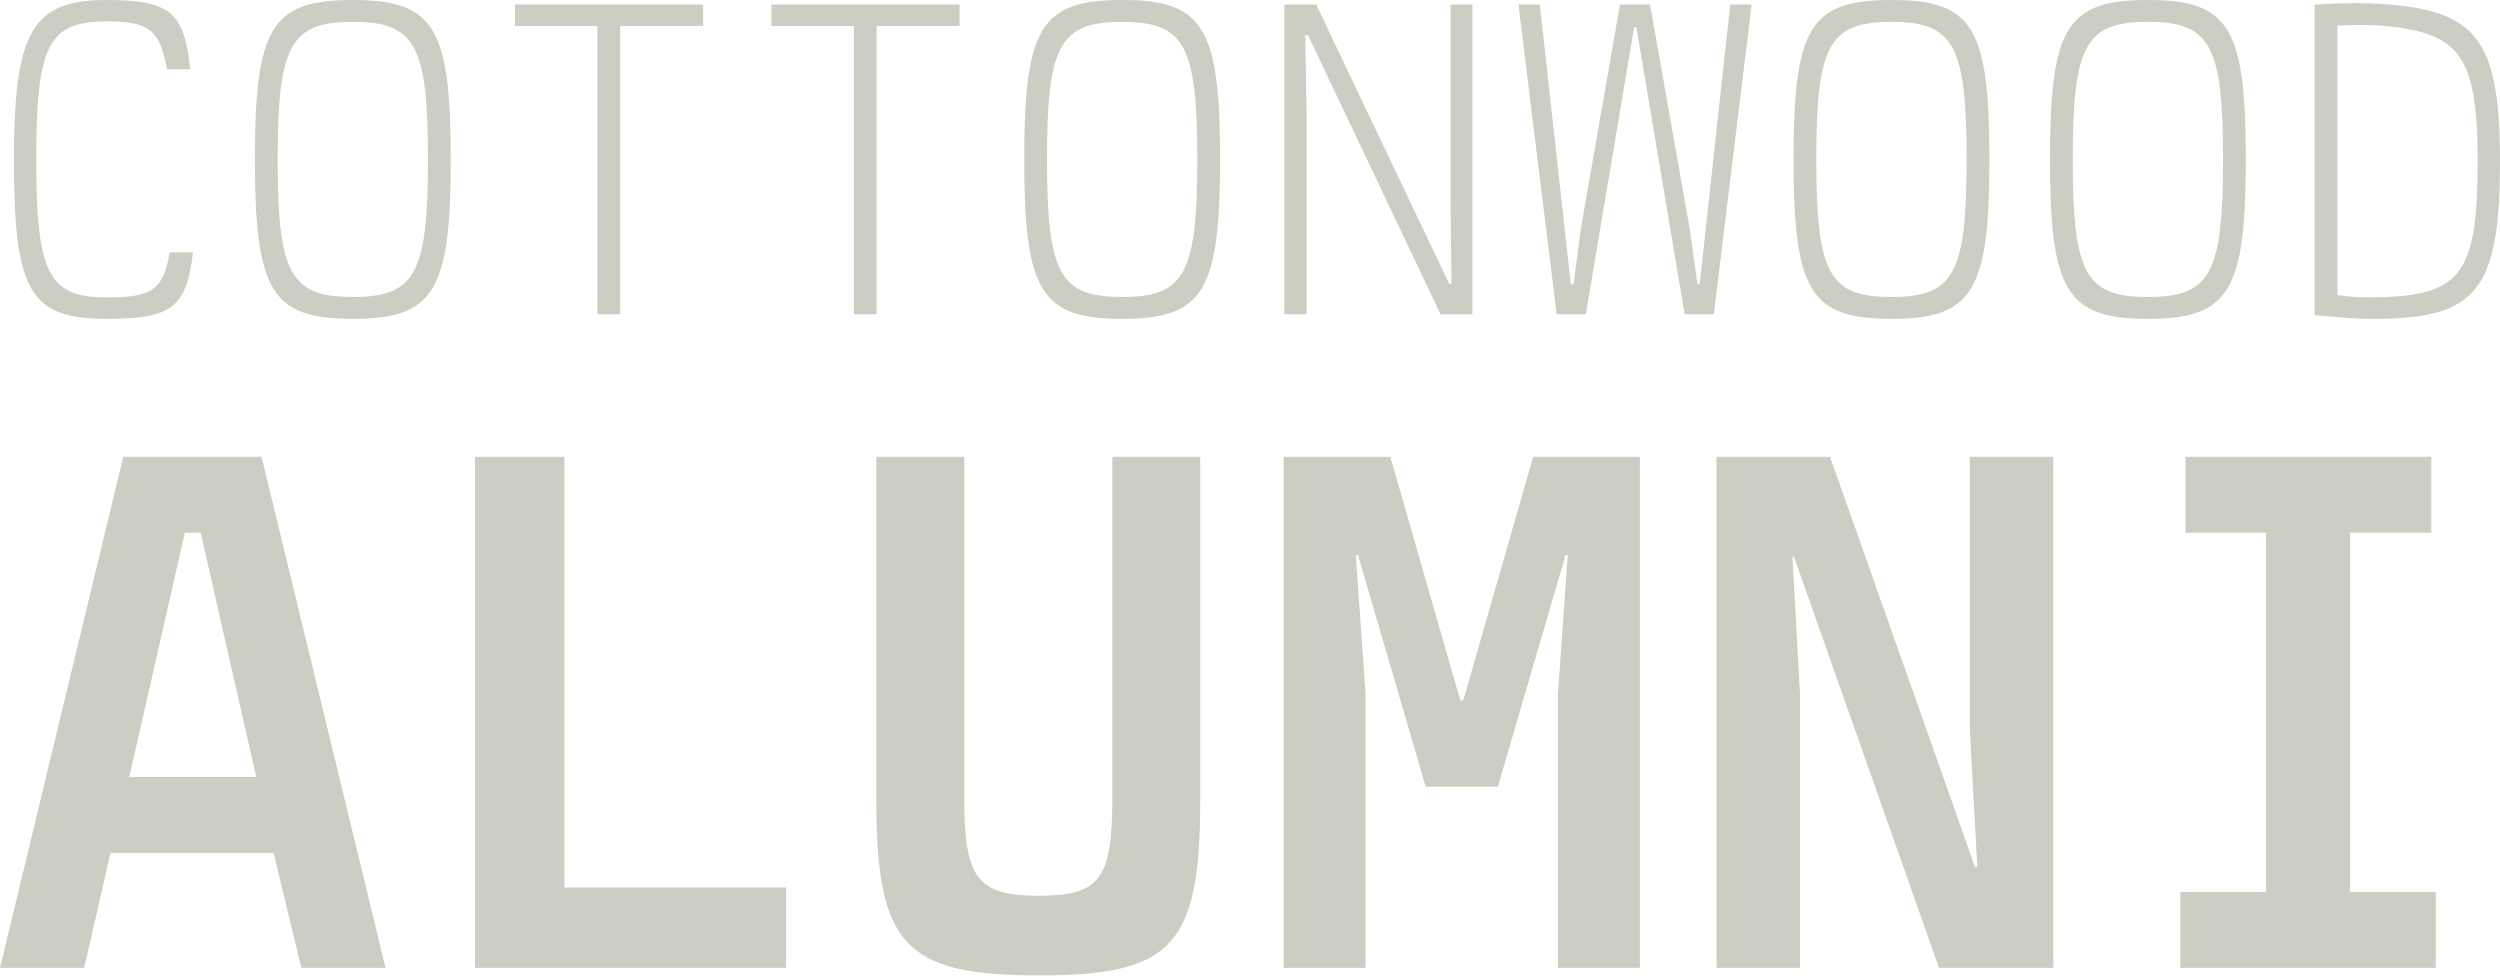
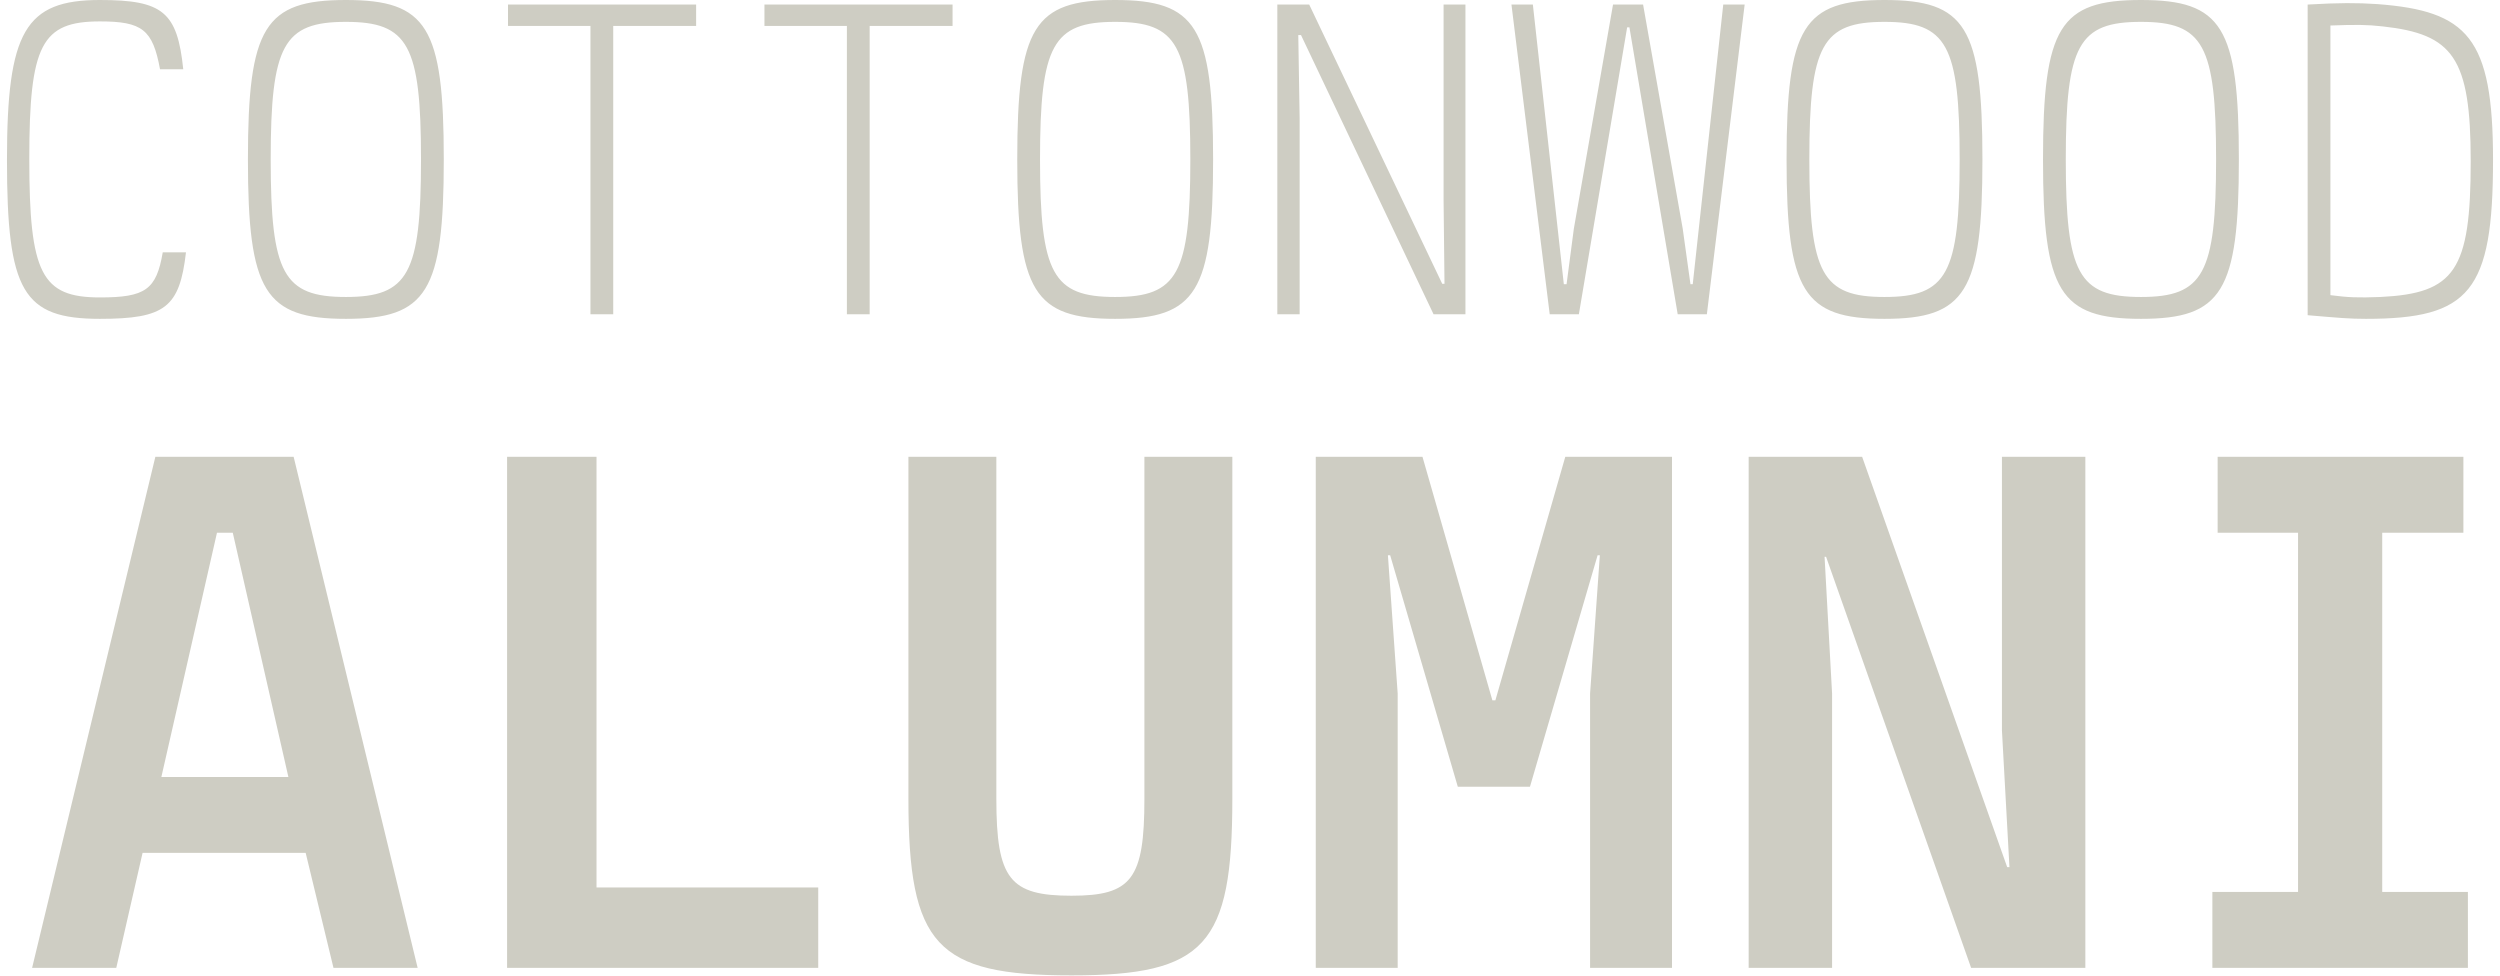
<svg xmlns="http://www.w3.org/2000/svg" width="2927.251" height="1142.081" viewBox="0 0 2927.251 1142.081">
  <g aria-label="COTTONWOOD ALUMNI" style="font-stretch:semi-condensed;font-size:533.333px;line-height:0;font-family:&quot;Berkeley Mono&quot;;-inkscape-font-specification:&quot;Berkeley Mono Semi-Condensed&quot;;text-align:center;text-anchor:middle;fill:#cecdc3">
-     <path d="M3236.298 1982.772c-7.467 43.733-20.267 52.8-73.6 52.8-68.267 0-82.667-27.733-82.667-162.133 0-133.867 14.4-161.067 82.667-161.067 49.6 0 61.866 9.6 70.4 56h27.2c-6.934-67.2-24-81.067-97.6-81.067-87.467 0-108.8 36.8-108.8 187.2 0 154.134 18.666 186.134 108.8 186.134 76.266 0 93.333-13.334 100.8-77.867zm214.4 77.867c94.933 0 114.666-32 114.666-186.667 0-155.2-19.733-186.667-114.667-186.667s-114.666 31.467-114.666 186.667c0 154.667 19.733 186.667 114.666 186.667m0-25.6c-73.067 0-88-27.2-88-161.067s14.933-161.067 88-161.067c73.066 0 88 27.2 88 161.067s-14.934 161.067-88 161.067m286.399 20.266h26.666v-337.6h97.067v-25.066h-220.266v25.066h96.533zm300.266 0h26.667v-337.6h97.066v-25.066H3940.83v25.066h96.533zm314.133 5.334c94.933 0 114.667-32 114.667-186.667 0-155.2-19.734-186.667-114.667-186.667s-114.666 31.467-114.666 186.667c0 154.667 19.733 186.667 114.666 186.667m0-25.6c-73.066 0-88-27.2-88-161.067s14.934-161.067 88-161.067 88 27.2 88 161.067-14.933 161.067-88 161.067m189.867 20.266h26.133v-229.333l-1.6-97.6h3.2l155.2 326.933h37.333V1692.64h-25.6v229.333l1.067 97.6h-2.667l-155.733-326.933h-37.333zm318.932 0h34.134l56.533-336h2.667l56.533 336h34.133l44.267-362.666h-25.067l-35.733 327.466h-2.667l-9.066-65.066-46.4-262.4h-35.2l-45.867 262.4-8.533 65.066h-3.2l-36.267-327.466h-25.067zm392 5.334c94.933 0 114.667-32 114.667-186.667 0-155.2-19.734-186.667-114.667-186.667s-114.667 31.467-114.667 186.667c0 154.667 19.734 186.667 114.667 186.667m0-25.6c-73.067 0-88-27.2-88-161.067s14.933-161.067 88-161.067 88 27.2 88 161.067-14.933 161.067-88 161.067m300.266 25.6c94.934 0 114.667-32 114.667-186.667 0-155.2-19.733-186.667-114.667-186.667s-114.666 31.467-114.666 186.667c0 154.667 19.733 186.667 114.666 186.667m0-25.6c-73.066 0-88-27.2-88-161.067s14.934-161.067 88-161.067 88 27.2 88 161.067-14.933 161.067-88 161.067m195.2 21.333c37.334 3.2 49.067 4.267 68.267 4.267 121.6 0 148.8-32 148.8-186.134 0-143.466-29.867-174.4-135.467-182.4-24-1.6-44.8-1.6-81.6.534zm26.667-339.2c29.867-1.067 42.666-1.067 61.333 1.067 82.133 9.066 102.933 36.266 102.933 157.866 0 128-18.666 154.667-105.6 158.934-27.2 1.066-37.866.533-58.666-2.134z" style="font-weight:200;font-stretch:normal;line-height:1;-inkscape-font-specification:&quot;Berkeley Mono Ultra-Light&quot;" transform="translate(-3037.577 -1687.305)" />
-     <path d="M3037.577 2820.586h98.56l30.8-134.64h190.96l32.56 134.64h98.56l-145.2-598.4h-161.92zm151.36-223.52 65.12-286h18.48l65.12 286zm404.8 223.52h364.32v-94.16h-259.6v-504.24h-104.72zm469.92-598.4v400.4c0 171.6 32.56 206.8 190.96 206.8 156.64 0 188.32-35.2 188.32-206.8v-400.4h-102.96v400.4c0 94.16-14.96 113.52-85.36 113.52-72.16 0-88-19.36-88-113.52v-400.4zm476.96 598.4h95.92v-321.2l-11.44-161.92h2.64l79.2 271.04h84.48l79.2-271.04h2.64l-11.44 161.92v321.2h95.92v-598.4h-124.96l-81.84 285.12h-3.52l-81.84-285.12h-124.96zm506.879 0h97.68v-321.2l-8.8-160.16h1.76l169.84 481.36h133.76v-598.4h-97.68v320.32l8.8 160.16h-2.64l-169.84-480.48h-132.88zm542.96 0h299.2v-88.88h-100.32v-420.64h95.04v-88.88h-287.76v88.88h94.16v420.64h-100.32z" style="font-weight:700;font-stretch:normal;font-size:880px;line-height:.9;-inkscape-font-specification:&quot;Berkeley Mono Bold&quot;" transform="translate(-3037.577 -1687.305)" />
+     <path d="M190.56 295.467c-7.467 43.733-20.267 52.8-73.6 52.8-68.266 0-82.666-27.733-82.666-162.133 0-133.867 14.4-161.067 82.667-161.067 49.6 0 61.866 9.6 70.4 56h27.2C207.626 13.867 190.56 0 116.96 0 29.493 0 8.16 36.8 8.16 187.2c0 154.134 18.666 186.134 108.8 186.134 76.266 0 93.333-13.334 100.8-77.867zm214.4 77.867c94.934 0 114.667-32 114.667-186.667C519.627 31.467 499.894 0 404.96 0S290.294 31.467 290.294 186.667c0 154.667 19.733 186.667 114.666 186.667m0-25.6c-73.067 0-88-27.2-88-161.067S331.893 25.6 404.96 25.6c73.066 0 88 27.2 88 161.067s-14.934 161.067-88 161.067M691.359 368h26.666V30.4h97.067V5.334H594.826V30.4h96.533zm300.266 0h26.667V30.4h97.066V5.334H895.093V30.4h96.533zm314.133 5.334c94.933 0 114.667-32 114.667-186.667C1420.425 31.467 1400.69 0 1305.758 0s-114.666 31.467-114.666 186.667c0 154.667 19.733 186.667 114.666 186.667m0-25.6c-73.066 0-88-27.2-88-161.067s14.934-161.067 88-161.067 88 27.2 88 161.067-14.933 161.067-88 161.067M1495.624 368h26.133V138.667l-1.6-97.6h3.2L1678.558 368h37.334V5.335h-25.6v229.333l1.067 97.6h-2.667L1532.957 5.335h-37.333zm318.932 0h34.134l56.533-336h2.667l56.533 336h34.133l44.267-362.666h-25.067L1982.023 332.8h-2.667l-9.066-65.066-46.4-262.4h-35.2l-45.867 262.4-8.533 65.066h-3.2L1794.824 5.334h-25.068zm392 5.334c94.933 0 114.667-32 114.667-186.667C2321.223 31.467 2301.49 0 2206.556 0S2091.89 31.467 2091.89 186.667c0 154.667 19.734 186.667 114.667 186.667m0-25.6c-73.067 0-88-27.2-88-161.067s14.933-161.067 88-161.067 88 27.2 88 161.067-14.933 161.067-88 161.067m300.266 25.6c94.934 0 114.667-32 114.667-186.667C2621.49 31.467 2601.756 0 2506.822 0s-114.666 31.467-114.666 186.667c0 154.667 19.733 186.667 114.666 186.667m0-25.6c-73.066 0-88-27.2-88-161.067s14.934-161.067 88-161.067 88 27.2 88 161.067-14.933 161.067-88 161.067m195.2 21.333c37.334 3.2 49.067 4.267 68.267 4.267 121.6 0 148.8-32 148.8-186.134 0-143.466-29.867-174.4-135.467-182.4-24-1.6-44.8-1.6-81.6.534zm26.667-339.2c29.867-1.067 42.666-1.067 61.333 1.067C2872.155 40 2892.955 67.2 2892.955 188.8c0 128-18.666 154.667-105.6 158.934-27.2 1.066-37.866.533-58.666-2.134z" style="font-weight:200;font-stretch:normal;line-height:1;-inkscape-font-specification:&quot;Berkeley Mono Ultra-Light&quot;" />
+     <path d="M37.586 1133.281h98.56l30.8-134.64h190.96l32.56 134.64h98.56l-145.2-598.4h-161.92zm151.36-223.52 65.12-286h18.48l65.12 286zm404.8 223.52h364.32v-94.16h-259.6v-504.24h-104.72zm469.92-598.4v400.4c0 171.6 32.56 206.8 190.96 206.8 156.64 0 188.32-35.2 188.32-206.8v-400.4h-102.96v400.4c0 94.16-14.96 113.52-85.36 113.52-72.16 0-88-19.36-88-113.52v-400.4zm476.96 598.4h95.92v-321.2l-11.44-161.92h2.64l79.2 271.04h84.48l79.2-271.04h2.64l-11.44 161.92v321.2h95.92v-598.4h-124.96l-81.84 285.12h-3.52l-81.84-285.12h-124.96zm506.879 0h97.68v-321.2l-8.8-160.16h1.76l169.84 481.36h133.76v-598.4h-97.68v320.32l8.8 160.16h-2.64l-169.84-480.48h-132.88zm542.96 0h299.2v-88.88h-100.32v-420.64h95.04v-88.88h-287.76v88.88h94.16v420.64h-100.32z" style="font-weight:700;font-stretch:normal;font-size:880px;line-height:.9;-inkscape-font-specification:&quot;Berkeley Mono Bold&quot;" />
  </g>
</svg>
